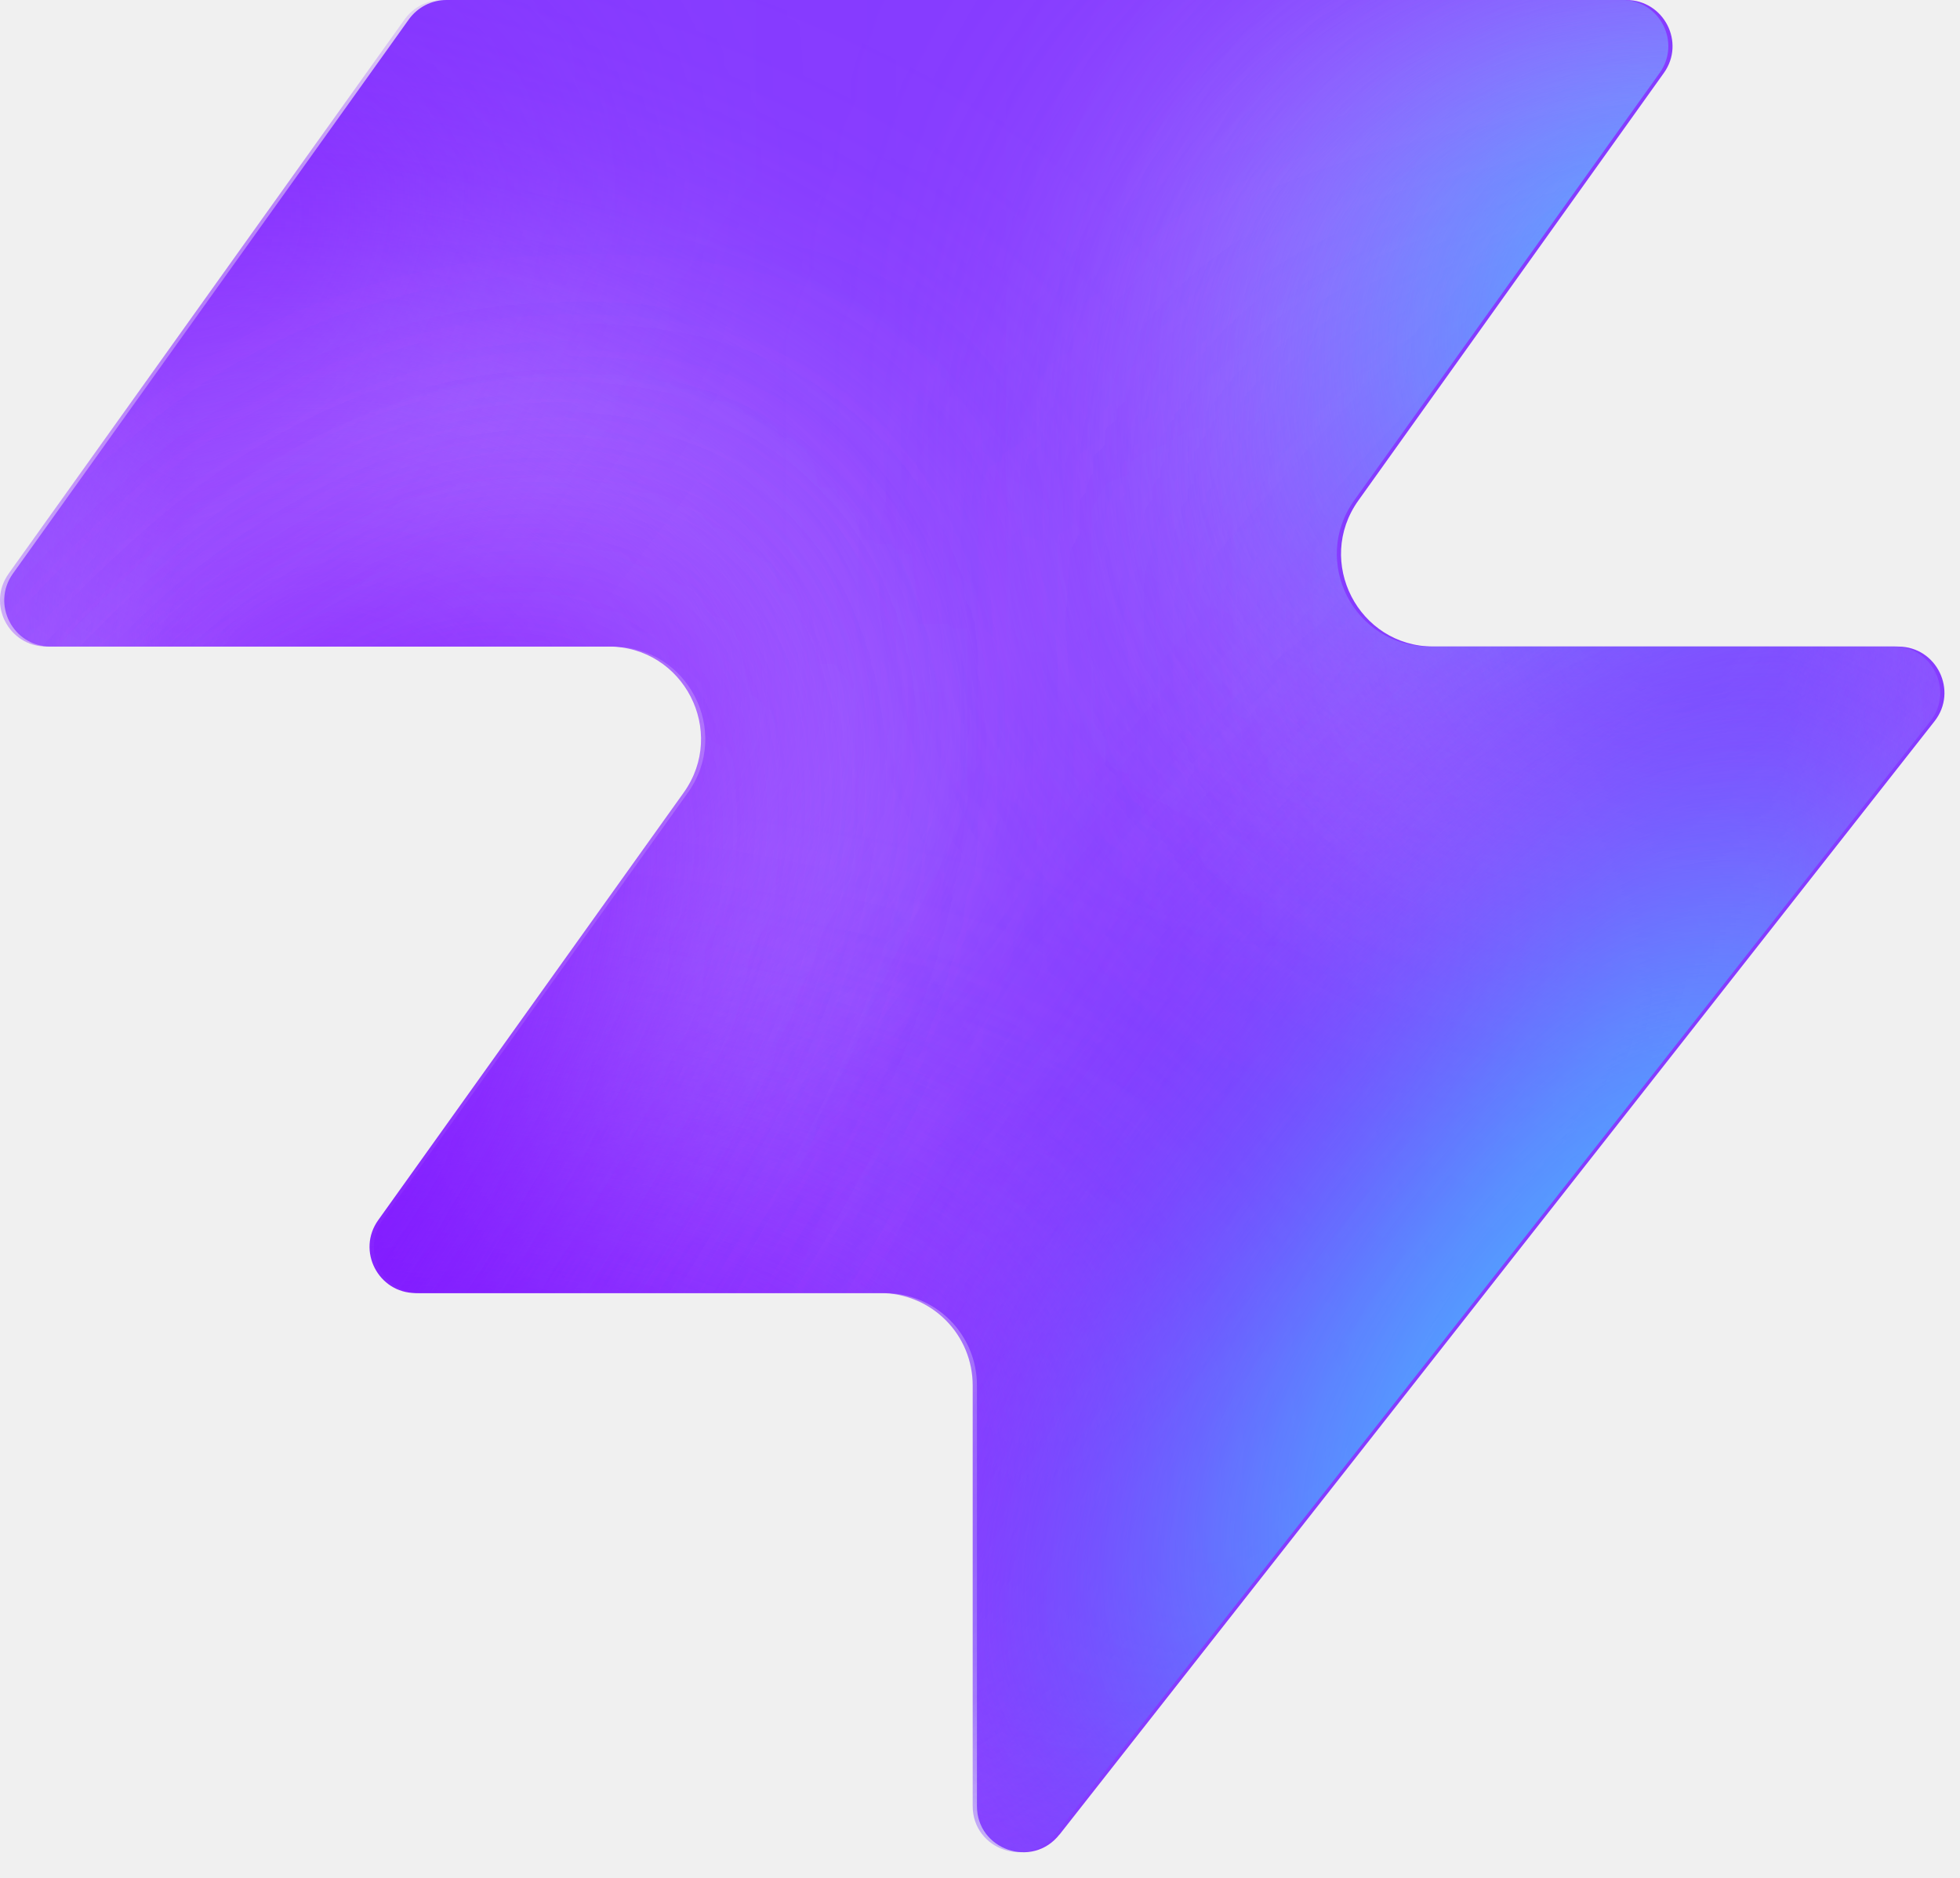
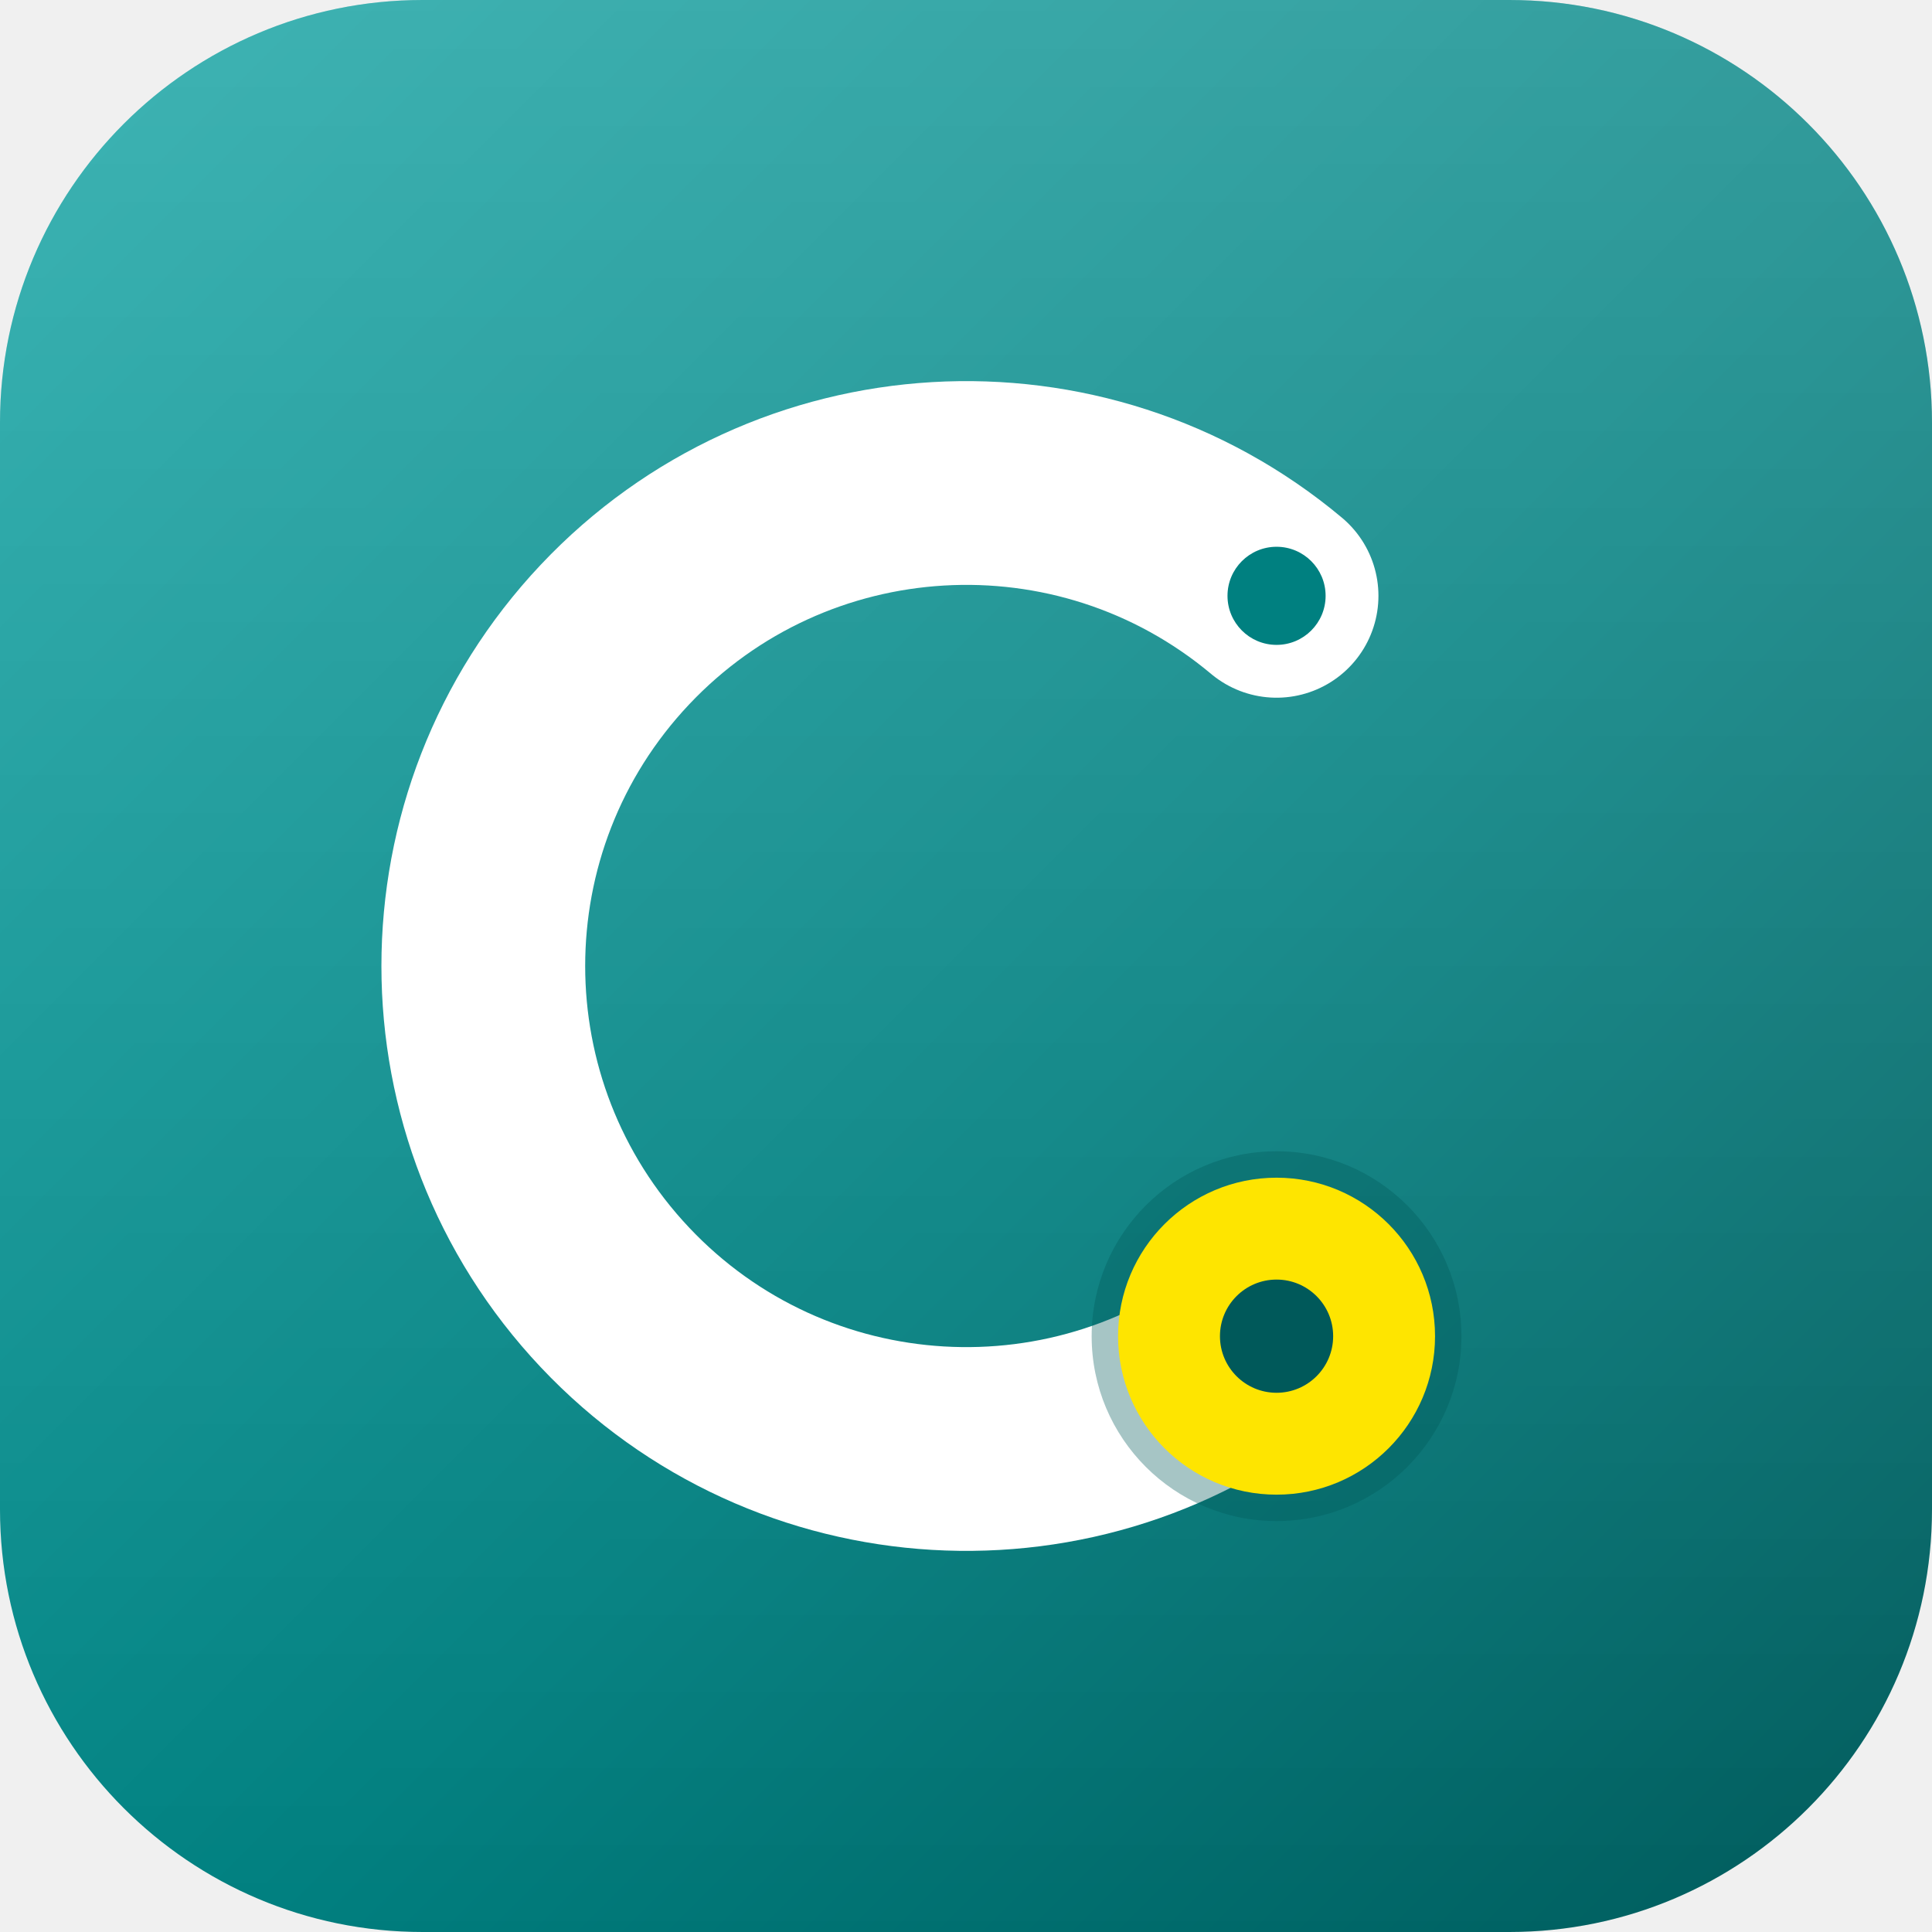
- <svg xmlns="http://www.w3.org/2000/svg" width="48" height="46" fill="none" viewBox="0 0 48 46">
-   <path fill="#863bff" d="M25.946 44.938c-.664.845-2.021.375-2.021-.698V33.937a2.26 2.26 0 0 0-2.262-2.262H10.287c-.92 0-1.456-1.04-.92-1.788l7.48-10.471c1.07-1.497 0-3.578-1.842-3.578H1.237c-.92 0-1.456-1.04-.92-1.788L10.013.474c.214-.297.556-.474.92-.474h28.894c.92 0 1.456 1.04.92 1.788l-7.48 10.471c-1.07 1.498 0 3.579 1.842 3.579h11.377c.943 0 1.473 1.088.89 1.83L25.947 44.94z" style="fill:#863bff;fill:color(display-p3 .525 .23 1);fill-opacity:1" />
-   <mask id="a" width="48" height="46" x="0" y="0" maskUnits="userSpaceOnUse" style="mask-type:alpha">
-     <path fill="#000" d="M25.842 44.938c-.664.844-2.021.375-2.021-.698V33.937a2.26 2.26 0 0 0-2.262-2.262H10.183c-.92 0-1.456-1.04-.92-1.788l7.48-10.471c1.07-1.498 0-3.579-1.842-3.579H1.133c-.92 0-1.456-1.04-.92-1.787L9.91.473c.214-.297.556-.474.92-.474h28.894c.92 0 1.456 1.04.92 1.788l-7.48 10.471c-1.07 1.498 0 3.578 1.842 3.578h11.377c.943 0 1.473 1.088.89 1.832L25.843 44.94z" style="fill:#000;fill-opacity:1" />
-   </mask>
-   <g mask="url(#a)">
-     <g filter="url(#b)">
-       <ellipse cx="5.508" cy="14.704" fill="#ede6ff" rx="5.508" ry="14.704" style="fill:#ede6ff;fill:color(display-p3 .927 .903 1);fill-opacity:1" transform="matrix(.00324 1 1 -.00324 -4.47 31.516)" />
-     </g>
-     <g filter="url(#c)">
-       <ellipse cx="10.399" cy="29.851" fill="#ede6ff" rx="10.399" ry="29.851" style="fill:#ede6ff;fill:color(display-p3 .927 .903 1);fill-opacity:1" transform="matrix(.00324 1 1 -.00324 -39.328 7.883)" />
-     </g>
-     <g filter="url(#d)">
-       <ellipse cx="5.508" cy="30.487" fill="#7e14ff" rx="5.508" ry="30.487" style="fill:#7e14ff;fill:color(display-p3 .492 .077 1);fill-opacity:1" transform="rotate(89.814 -25.913 -14.639)scale(1 -1)" />
-     </g>
-     <g filter="url(#e)">
-       <ellipse cx="5.508" cy="30.599" fill="#7e14ff" rx="5.508" ry="30.599" style="fill:#7e14ff;fill:color(display-p3 .492 .077 1);fill-opacity:1" transform="rotate(89.814 -32.644 -3.334)scale(1 -1)" />
-     </g>
-     <g filter="url(#f)">
-       <ellipse cx="5.508" cy="30.599" fill="#7e14ff" rx="5.508" ry="30.599" style="fill:#7e14ff;fill:color(display-p3 .492 .077 1);fill-opacity:1" transform="matrix(.00324 1 1 -.00324 -34.34 30.47)" />
-     </g>
-     <g filter="url(#g)">
-       <ellipse cx="14.072" cy="22.078" fill="#ede6ff" rx="14.072" ry="22.078" style="fill:#ede6ff;fill:color(display-p3 .927 .903 1);fill-opacity:1" transform="rotate(93.35 24.506 48.493)scale(-1 1)" />
-     </g>
-     <g filter="url(#h)">
-       <ellipse cx="3.47" cy="21.501" fill="#7e14ff" rx="3.47" ry="21.501" style="fill:#7e14ff;fill:color(display-p3 .492 .077 1);fill-opacity:1" transform="rotate(89.009 28.708 47.59)scale(-1 1)" />
-     </g>
-     <g filter="url(#i)">
-       <ellipse cx="3.47" cy="21.501" fill="#7e14ff" rx="3.47" ry="21.501" style="fill:#7e14ff;fill:color(display-p3 .492 .077 1);fill-opacity:1" transform="rotate(89.009 28.708 47.59)scale(-1 1)" />
-     </g>
-     <g filter="url(#j)">
-       <ellipse cx=".387" cy="8.972" fill="#7e14ff" rx="4.407" ry="29.108" style="fill:#7e14ff;fill:color(display-p3 .492 .077 1);fill-opacity:1" transform="rotate(39.51 .387 8.972)" />
-     </g>
-     <g filter="url(#k)">
-       <ellipse cx="47.523" cy="-6.092" fill="#7e14ff" rx="4.407" ry="29.108" style="fill:#7e14ff;fill:color(display-p3 .492 .077 1);fill-opacity:1" transform="rotate(37.892 47.523 -6.092)" />
-     </g>
-     <g filter="url(#l)">
-       <ellipse cx="41.412" cy="6.333" fill="#47bfff" rx="5.971" ry="9.665" style="fill:#47bfff;fill:color(display-p3 .28 .748 1);fill-opacity:1" transform="rotate(37.892 41.412 6.333)" />
-     </g>
-     <g filter="url(#m)">
-       <ellipse cx="-1.879" cy="38.332" fill="#7e14ff" rx="4.407" ry="29.108" style="fill:#7e14ff;fill:color(display-p3 .492 .077 1);fill-opacity:1" transform="rotate(37.892 -1.88 38.332)" />
-     </g>
-     <g filter="url(#n)">
-       <ellipse cx="-1.879" cy="38.332" fill="#7e14ff" rx="4.407" ry="29.108" style="fill:#7e14ff;fill:color(display-p3 .492 .077 1);fill-opacity:1" transform="rotate(37.892 -1.88 38.332)" />
-     </g>
-     <g filter="url(#o)">
-       <ellipse cx="35.651" cy="29.907" fill="#7e14ff" rx="4.407" ry="29.108" style="fill:#7e14ff;fill:color(display-p3 .492 .077 1);fill-opacity:1" transform="rotate(37.892 35.651 29.907)" />
-     </g>
-     <g filter="url(#p)">
-       <ellipse cx="38.418" cy="32.4" fill="#47bfff" rx="5.971" ry="15.297" style="fill:#47bfff;fill:color(display-p3 .28 .748 1);fill-opacity:1" transform="rotate(37.892 38.418 32.4)" />
-     </g>
-   </g>
+ <svg xmlns="http://www.w3.org/2000/svg" width="512" height="512" viewBox="0 0 512 512" role="img" aria-label="경북 CoCo">
  <defs>
-     <filter id="b" width="60.045" height="41.654" x="-19.77" y="16.149" color-interpolation-filters="sRGB" filterUnits="userSpaceOnUse">
-       <feFlood flood-opacity="0" result="BackgroundImageFix" />
-       <feBlend in="SourceGraphic" in2="BackgroundImageFix" result="shape" />
-       <feGaussianBlur result="effect1_foregroundBlur_2002_17158" stdDeviation="7.659" />
-     </filter>
-     <filter id="c" width="90.34" height="51.437" x="-54.613" y="-7.533" color-interpolation-filters="sRGB" filterUnits="userSpaceOnUse">
-       <feFlood flood-opacity="0" result="BackgroundImageFix" />
-       <feBlend in="SourceGraphic" in2="BackgroundImageFix" result="shape" />
-       <feGaussianBlur result="effect1_foregroundBlur_2002_17158" stdDeviation="7.659" />
-     </filter>
-     <filter id="d" width="79.355" height="29.4" x="-49.64" y="2.03" color-interpolation-filters="sRGB" filterUnits="userSpaceOnUse">
-       <feFlood flood-opacity="0" result="BackgroundImageFix" />
-       <feBlend in="SourceGraphic" in2="BackgroundImageFix" result="shape" />
-       <feGaussianBlur result="effect1_foregroundBlur_2002_17158" stdDeviation="4.596" />
-     </filter>
-     <filter id="e" width="79.579" height="29.4" x="-45.045" y="20.029" color-interpolation-filters="sRGB" filterUnits="userSpaceOnUse">
-       <feFlood flood-opacity="0" result="BackgroundImageFix" />
-       <feBlend in="SourceGraphic" in2="BackgroundImageFix" result="shape" />
-       <feGaussianBlur result="effect1_foregroundBlur_2002_17158" stdDeviation="4.596" />
-     </filter>
-     <filter id="f" width="79.579" height="29.4" x="-43.513" y="21.178" color-interpolation-filters="sRGB" filterUnits="userSpaceOnUse">
-       <feFlood flood-opacity="0" result="BackgroundImageFix" />
-       <feBlend in="SourceGraphic" in2="BackgroundImageFix" result="shape" />
-       <feGaussianBlur result="effect1_foregroundBlur_2002_17158" stdDeviation="4.596" />
-     </filter>
-     <filter id="g" width="74.749" height="58.852" x="15.756" y="-17.901" color-interpolation-filters="sRGB" filterUnits="userSpaceOnUse">
-       <feFlood flood-opacity="0" result="BackgroundImageFix" />
-       <feBlend in="SourceGraphic" in2="BackgroundImageFix" result="shape" />
-       <feGaussianBlur result="effect1_foregroundBlur_2002_17158" stdDeviation="7.659" />
-     </filter>
-     <filter id="h" width="61.377" height="25.362" x="23.548" y="2.284" color-interpolation-filters="sRGB" filterUnits="userSpaceOnUse">
-       <feFlood flood-opacity="0" result="BackgroundImageFix" />
-       <feBlend in="SourceGraphic" in2="BackgroundImageFix" result="shape" />
-       <feGaussianBlur result="effect1_foregroundBlur_2002_17158" stdDeviation="4.596" />
-     </filter>
-     <filter id="i" width="61.377" height="25.362" x="23.548" y="2.284" color-interpolation-filters="sRGB" filterUnits="userSpaceOnUse">
-       <feFlood flood-opacity="0" result="BackgroundImageFix" />
-       <feBlend in="SourceGraphic" in2="BackgroundImageFix" result="shape" />
-       <feGaussianBlur result="effect1_foregroundBlur_2002_17158" stdDeviation="4.596" />
-     </filter>
-     <filter id="j" width="56.045" height="63.649" x="-27.636" y="-22.853" color-interpolation-filters="sRGB" filterUnits="userSpaceOnUse">
-       <feFlood flood-opacity="0" result="BackgroundImageFix" />
-       <feBlend in="SourceGraphic" in2="BackgroundImageFix" result="shape" />
-       <feGaussianBlur result="effect1_foregroundBlur_2002_17158" stdDeviation="4.596" />
-     </filter>
-     <filter id="k" width="54.814" height="64.646" x="20.116" y="-38.415" color-interpolation-filters="sRGB" filterUnits="userSpaceOnUse">
-       <feFlood flood-opacity="0" result="BackgroundImageFix" />
-       <feBlend in="SourceGraphic" in2="BackgroundImageFix" result="shape" />
-       <feGaussianBlur result="effect1_foregroundBlur_2002_17158" stdDeviation="4.596" />
-     </filter>
-     <filter id="l" width="33.541" height="35.313" x="24.641" y="-11.323" color-interpolation-filters="sRGB" filterUnits="userSpaceOnUse">
-       <feFlood flood-opacity="0" result="BackgroundImageFix" />
-       <feBlend in="SourceGraphic" in2="BackgroundImageFix" result="shape" />
-       <feGaussianBlur result="effect1_foregroundBlur_2002_17158" stdDeviation="4.596" />
-     </filter>
-     <filter id="m" width="54.814" height="64.646" x="-29.286" y="6.009" color-interpolation-filters="sRGB" filterUnits="userSpaceOnUse">
-       <feFlood flood-opacity="0" result="BackgroundImageFix" />
-       <feBlend in="SourceGraphic" in2="BackgroundImageFix" result="shape" />
-       <feGaussianBlur result="effect1_foregroundBlur_2002_17158" stdDeviation="4.596" />
-     </filter>
-     <filter id="n" width="54.814" height="64.646" x="-29.286" y="6.009" color-interpolation-filters="sRGB" filterUnits="userSpaceOnUse">
-       <feFlood flood-opacity="0" result="BackgroundImageFix" />
-       <feBlend in="SourceGraphic" in2="BackgroundImageFix" result="shape" />
-       <feGaussianBlur result="effect1_foregroundBlur_2002_17158" stdDeviation="4.596" />
-     </filter>
-     <filter id="o" width="54.814" height="64.646" x="8.244" y="-2.416" color-interpolation-filters="sRGB" filterUnits="userSpaceOnUse">
-       <feFlood flood-opacity="0" result="BackgroundImageFix" />
-       <feBlend in="SourceGraphic" in2="BackgroundImageFix" result="shape" />
-       <feGaussianBlur result="effect1_foregroundBlur_2002_17158" stdDeviation="4.596" />
-     </filter>
-     <filter id="p" width="39.409" height="43.623" x="18.713" y="10.588" color-interpolation-filters="sRGB" filterUnits="userSpaceOnUse">
-       <feFlood flood-opacity="0" result="BackgroundImageFix" />
-       <feBlend in="SourceGraphic" in2="BackgroundImageFix" result="shape" />
-       <feGaussianBlur result="effect1_foregroundBlur_2002_17158" stdDeviation="4.596" />
-     </filter>
+     <linearGradient id="tile" x1="0" y1="0" x2="1" y2="1">
+       <stop offset="0" stop-color="#0FA3A3" />
+       <stop offset="0.55" stop-color="#008080" />
+       <stop offset="1" stop-color="#00595A" />
+     </linearGradient>
+     <linearGradient id="gloss" x1="0" y1="0" x2="0" y2="1">
+       <stop offset="0" stop-color="#FFFFFF" stop-opacity="0.20" />
+       <stop offset="1" stop-color="#FFFFFF" stop-opacity="0" />
+     </linearGradient>
  </defs>
+   <rect width="512" height="512" rx="112" fill="url(#tile)" />
+   <rect width="512" height="512" rx="112" fill="url(#gloss)" />
+   <path d="M 338.3 157.9 A 128 128 0 1 0 338.3 354.1" fill="none" stroke="#FFFFFF" stroke-width="54" stroke-linecap="round" />
+   <circle cx="338.3" cy="157.9" r="13" fill="#008080" />
+   <circle cx="338.3" cy="354.1" r="49" fill="#00595A" opacity="0.35" />
+   <circle cx="338.3" cy="354.1" r="42" fill="#FEE500" />
+   <circle cx="338.3" cy="354.1" r="15" fill="#00595A" />
</svg>
